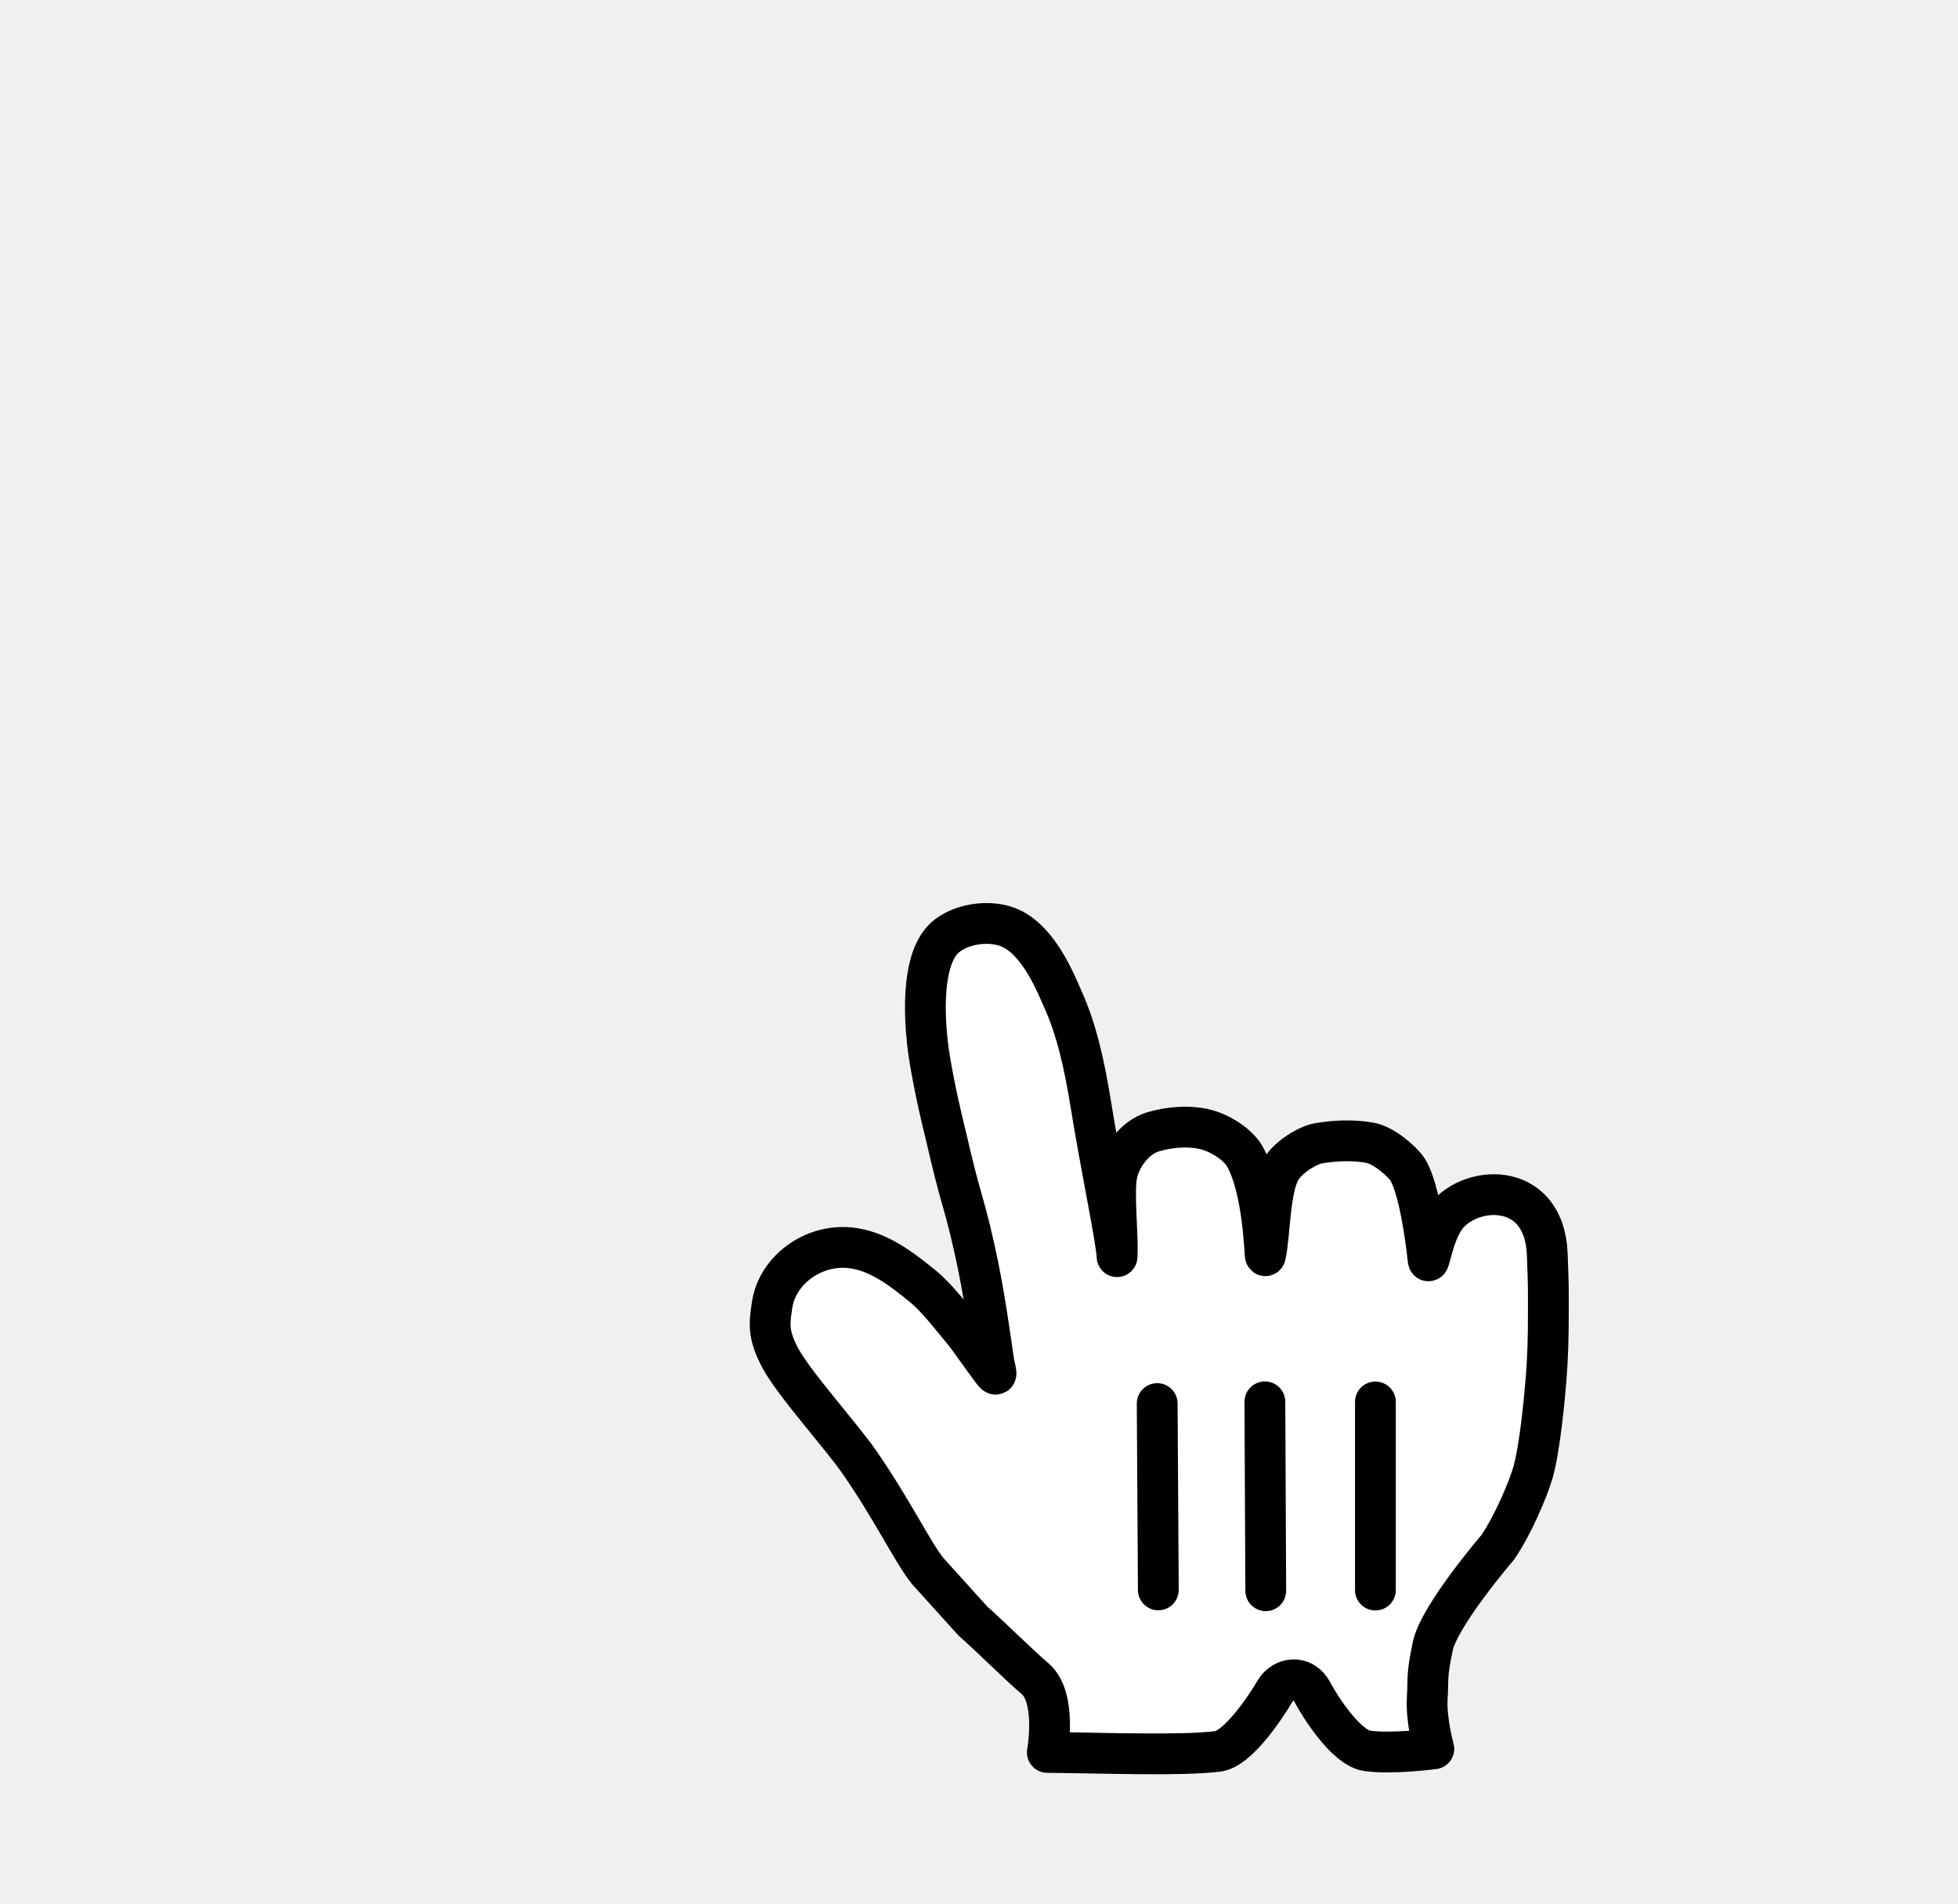
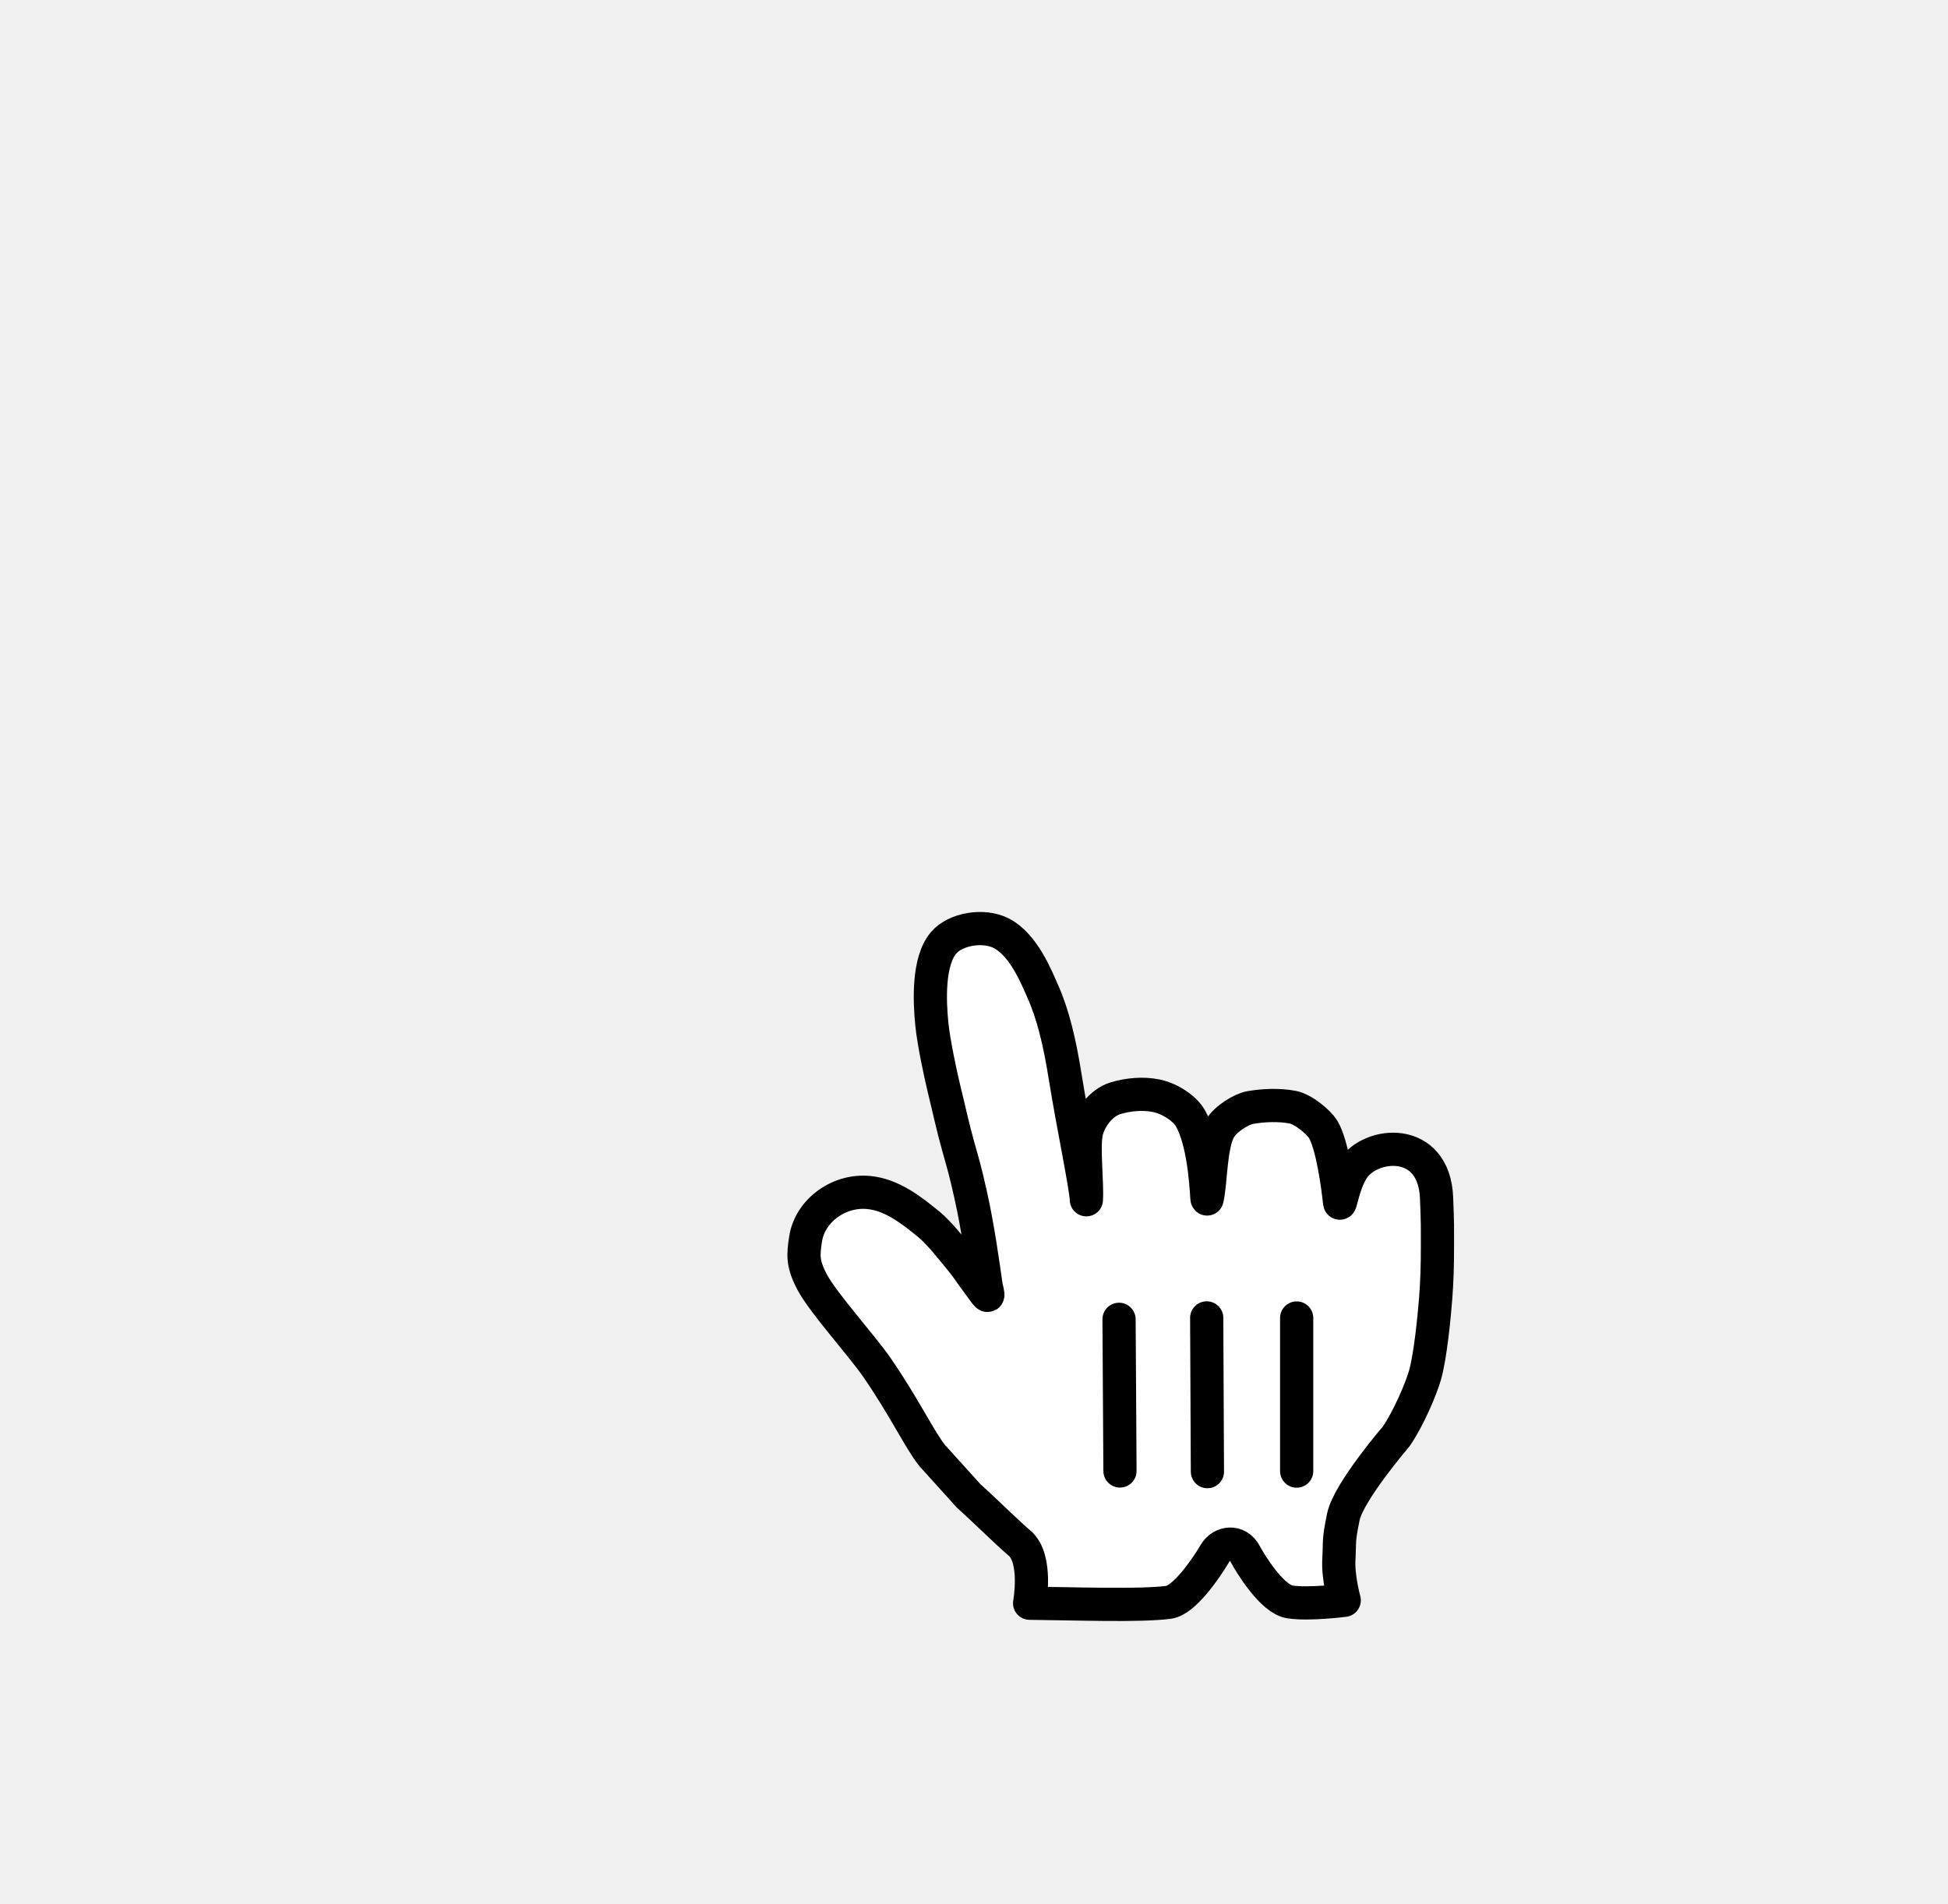
- <svg xmlns="http://www.w3.org/2000/svg" width="36" height="35" viewBox="0 0 36 35" fill="none">
-   <g transform="translate(3.4992 7.5005) scale(1)">
+ <svg xmlns="http://www.w3.org/2000/svg" width="44" height="43" viewBox="0 0 44 43" fill="none">
+   <g transform="translate(7.4992 11.5005) scale(1)">
    <g>
      <path fill-rule="evenodd" clip-rule="evenodd" d="M13.554 21.38C13.27 21.021 12.925 20.287 12.311 19.396C11.963 18.892 11.1 17.943 10.843 17.461C10.62 17.035 10.644 16.844 10.697 16.491C10.791 15.863 11.435 15.374 12.122 15.44C12.641 15.489 13.081 15.832 13.477 16.156C13.716 16.351 14.01 16.73 14.187 16.944C14.35 17.14 14.39 17.221 14.564 17.453C14.794 17.76 14.866 17.912 14.778 17.574C14.707 17.078 14.591 16.231 14.423 15.482C14.295 14.914 14.264 14.825 14.142 14.389C14.013 13.925 13.947 13.6 13.826 13.108C13.742 12.76 13.591 12.049 13.55 11.649C13.493 11.102 13.463 10.21 13.814 9.8C14.089 9.479 14.72 9.382 15.111 9.58C15.623 9.839 15.914 10.583 16.047 10.88C16.286 11.414 16.434 12.031 16.563 12.841C16.727 13.872 17.029 15.303 17.039 15.604C17.063 15.235 16.971 14.458 17.035 14.104C17.093 13.783 17.363 13.41 17.701 13.309C17.987 13.224 18.322 13.193 18.617 13.254C18.93 13.318 19.26 13.542 19.383 13.753C19.745 14.377 19.752 15.652 19.767 15.584C19.853 15.208 19.838 14.355 20.051 14C20.191 13.766 20.548 13.555 20.738 13.521C21.032 13.469 21.393 13.453 21.702 13.513C21.951 13.562 22.288 13.858 22.379 14C22.597 14.344 22.721 15.317 22.758 15.658C22.773 15.799 22.832 15.266 23.051 14.922C23.457 14.283 24.894 14.159 24.949 15.561C24.974 16.215 24.969 16.185 24.969 16.625C24.969 17.142 24.957 17.453 24.929 17.827C24.898 18.227 24.812 19.131 24.687 19.569C24.601 19.87 24.316 20.547 24.035 20.953C24.035 20.953 22.961 22.203 22.844 22.766C22.726 23.328 22.765 23.332 22.742 23.731C22.719 24.129 22.863 24.653 22.863 24.653C22.863 24.653 22.061 24.757 21.629 24.688C21.238 24.625 20.754 23.847 20.629 23.609C20.457 23.281 20.09 23.344 19.947 23.586C19.722 23.969 19.238 24.656 18.896 24.699C18.228 24.783 16.842 24.73 15.757 24.719C15.757 24.719 15.942 23.708 15.53 23.361C15.225 23.102 14.7 22.577 14.386 22.301L13.554 21.38Z" fill="white" />
      <path fill-rule="evenodd" clip-rule="evenodd" d="M13.554 21.38C13.27 21.021 12.925 20.287 12.311 19.396C11.963 18.892 11.1 17.943 10.843 17.461C10.62 17.035 10.644 16.844 10.697 16.491C10.791 15.863 11.435 15.374 12.122 15.44C12.641 15.489 13.081 15.832 13.477 16.156C13.716 16.351 14.01 16.73 14.187 16.944C14.35 17.14 14.39 17.221 14.564 17.453C14.794 17.76 14.866 17.912 14.778 17.574C14.707 17.078 14.591 16.231 14.423 15.482C14.295 14.914 14.264 14.825 14.142 14.389C14.013 13.925 13.947 13.6 13.826 13.108C13.742 12.76 13.591 12.049 13.55 11.649C13.493 11.102 13.463 10.21 13.814 9.8C14.089 9.479 14.72 9.382 15.111 9.58C15.623 9.839 15.914 10.583 16.047 10.88C16.286 11.414 16.434 12.031 16.563 12.841C16.727 13.872 17.029 15.303 17.039 15.604C17.063 15.235 16.971 14.458 17.035 14.104C17.093 13.783 17.363 13.41 17.701 13.309C17.987 13.224 18.322 13.193 18.617 13.254C18.93 13.318 19.26 13.542 19.383 13.753C19.745 14.377 19.752 15.652 19.767 15.584C19.853 15.208 19.838 14.355 20.051 14C20.191 13.766 20.548 13.555 20.738 13.521C21.032 13.469 21.393 13.453 21.702 13.513C21.951 13.562 22.288 13.858 22.379 14C22.597 14.344 22.721 15.317 22.758 15.658C22.773 15.799 22.832 15.266 23.051 14.922C23.457 14.283 24.894 14.159 24.949 15.561C24.974 16.215 24.969 16.185 24.969 16.625C24.969 17.142 24.957 17.453 24.929 17.827C24.898 18.227 24.812 19.131 24.687 19.569C24.601 19.87 24.316 20.547 24.035 20.953C24.035 20.953 22.961 22.203 22.844 22.766C22.726 23.328 22.765 23.332 22.742 23.731C22.719 24.129 22.863 24.653 22.863 24.653C22.863 24.653 22.061 24.757 21.629 24.688C21.238 24.625 20.754 23.847 20.629 23.609C20.457 23.281 20.09 23.344 19.947 23.586C19.722 23.969 19.238 24.656 18.896 24.699C18.228 24.783 16.842 24.73 15.757 24.719C15.757 24.719 15.942 23.708 15.53 23.361C15.225 23.102 14.7 22.577 14.386 22.301L13.554 21.38Z" stroke="black" stroke-width="0.75" stroke-linecap="round" stroke-linejoin="round" />
      <path d="M21.789 21.734V18.275" stroke="black" stroke-width="0.75" stroke-linecap="round" />
      <path d="M19.773 21.746L19.757 18.273" stroke="black" stroke-width="0.75" stroke-linecap="round" />
      <path d="M17.777 18.305L17.798 21.731" stroke="black" stroke-width="0.75" stroke-linecap="round" />
    </g>
  </g>
</svg>
